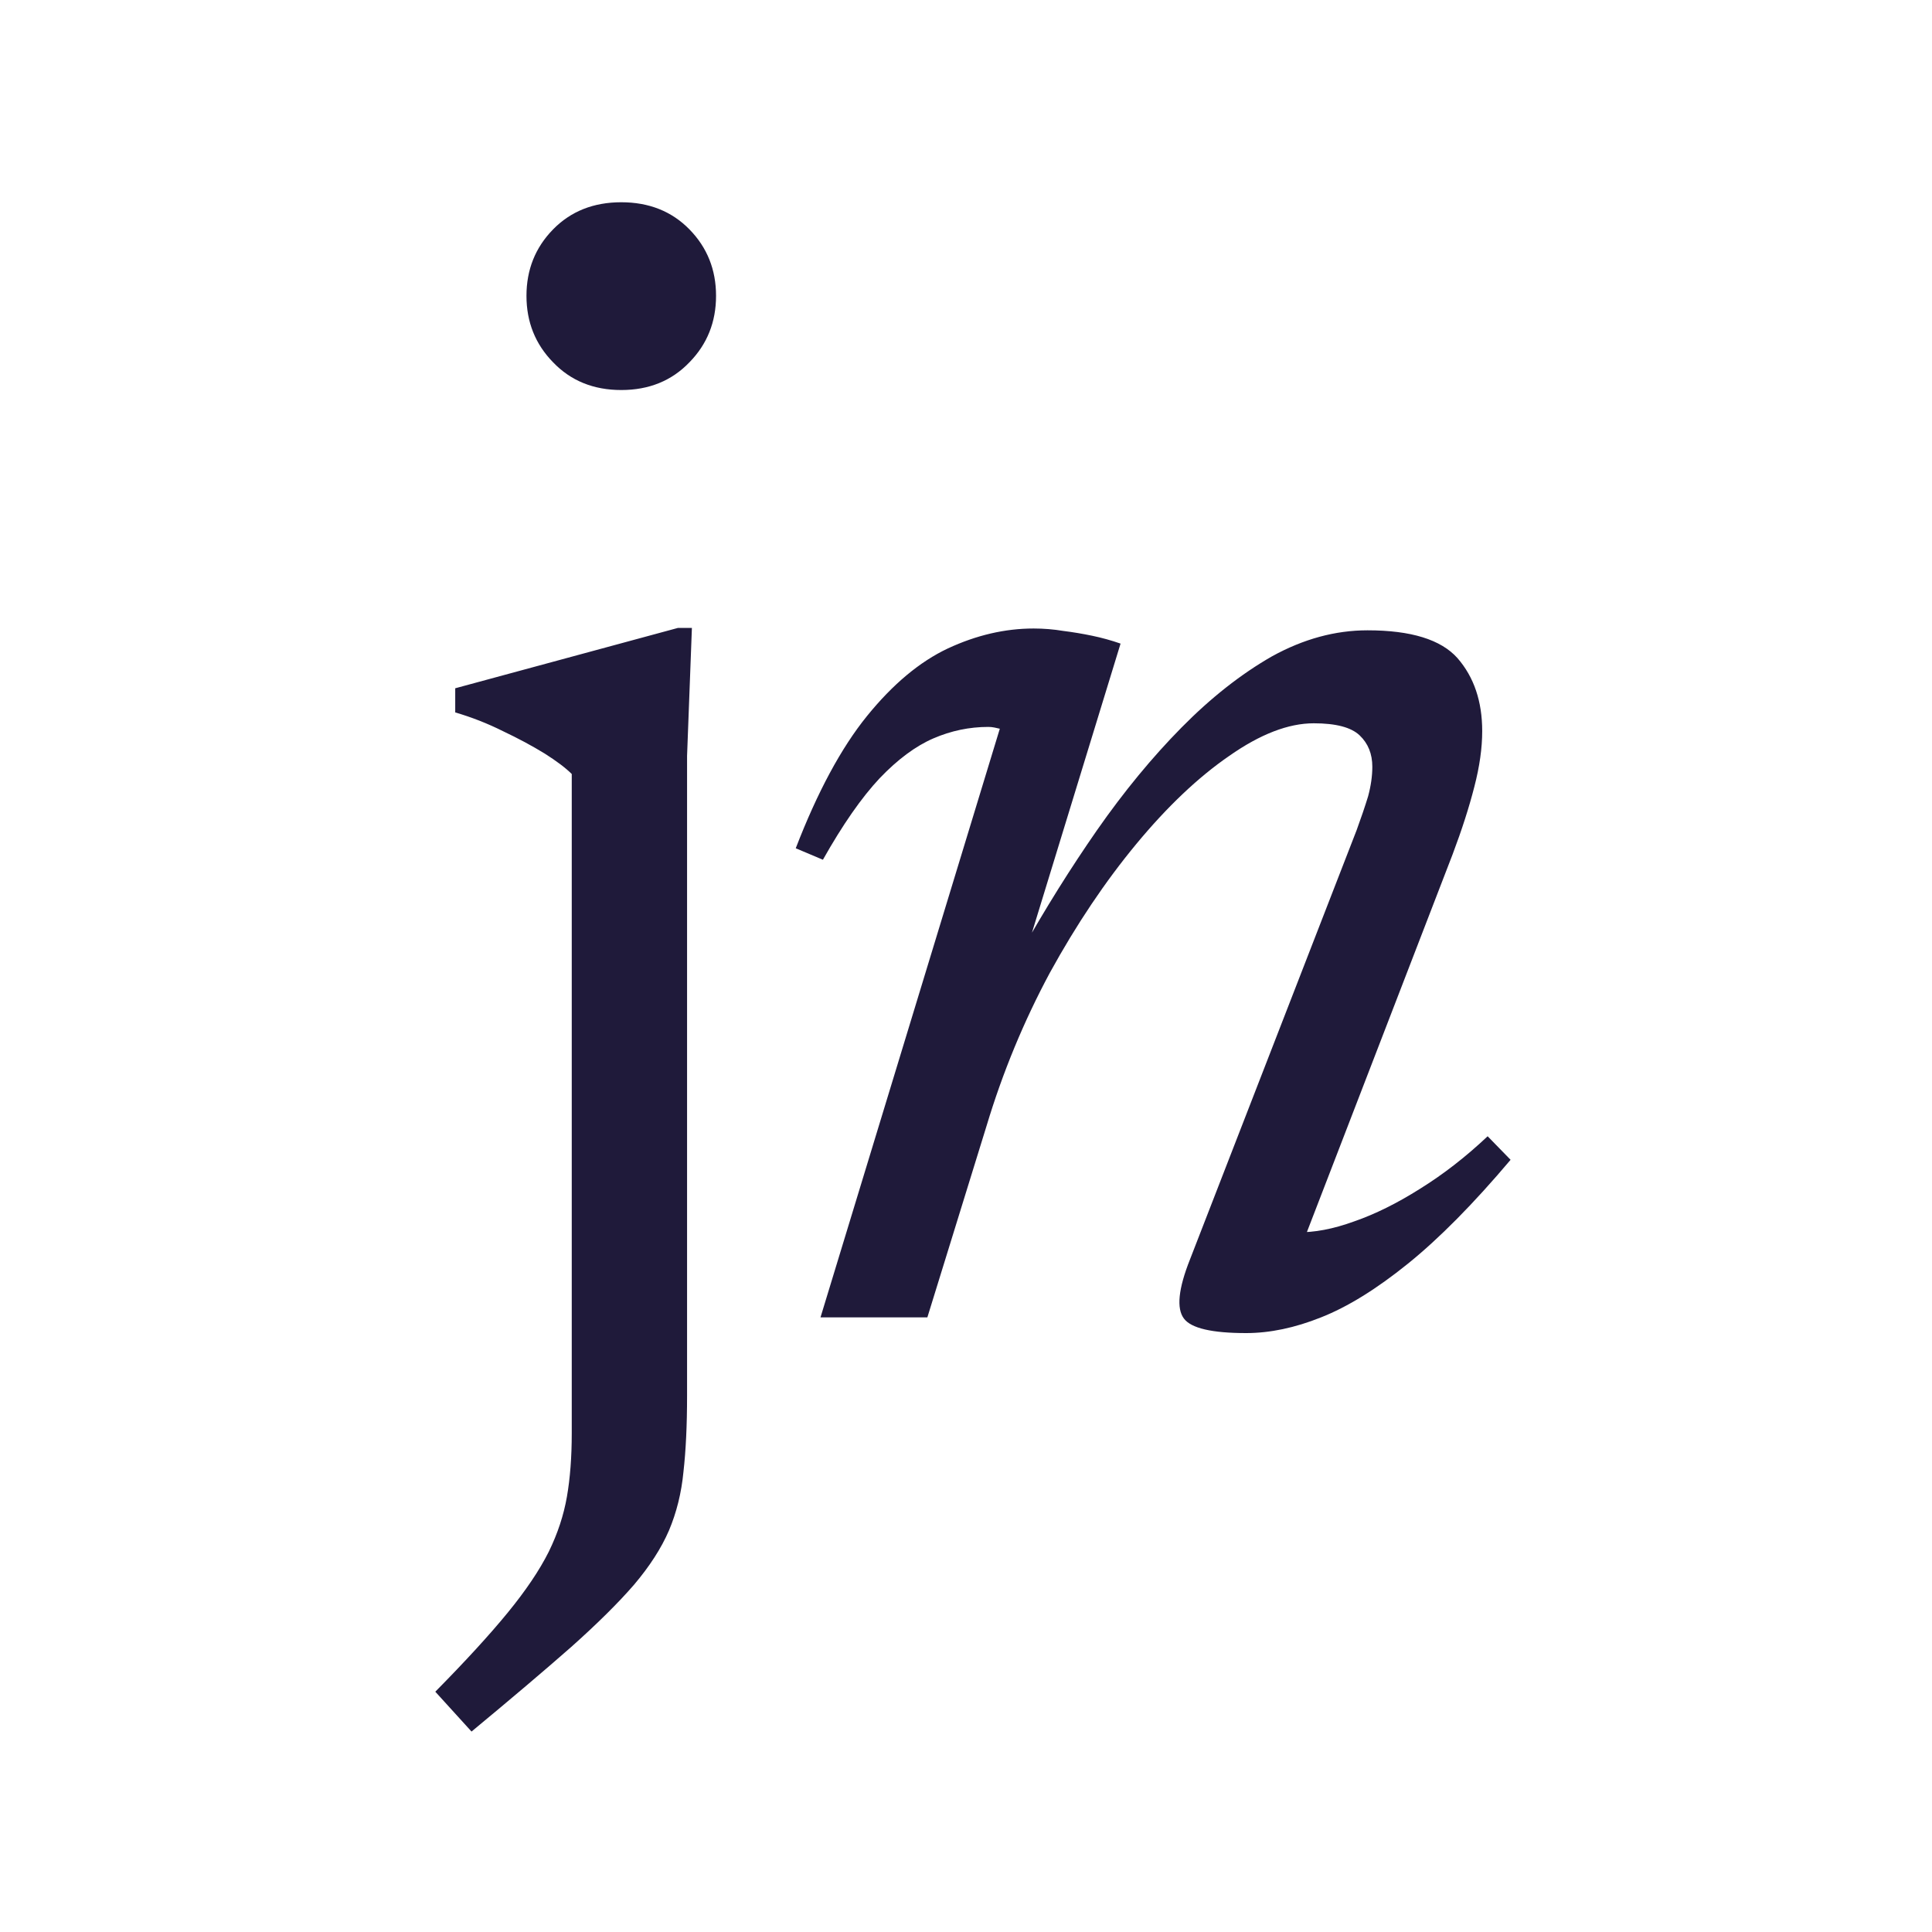
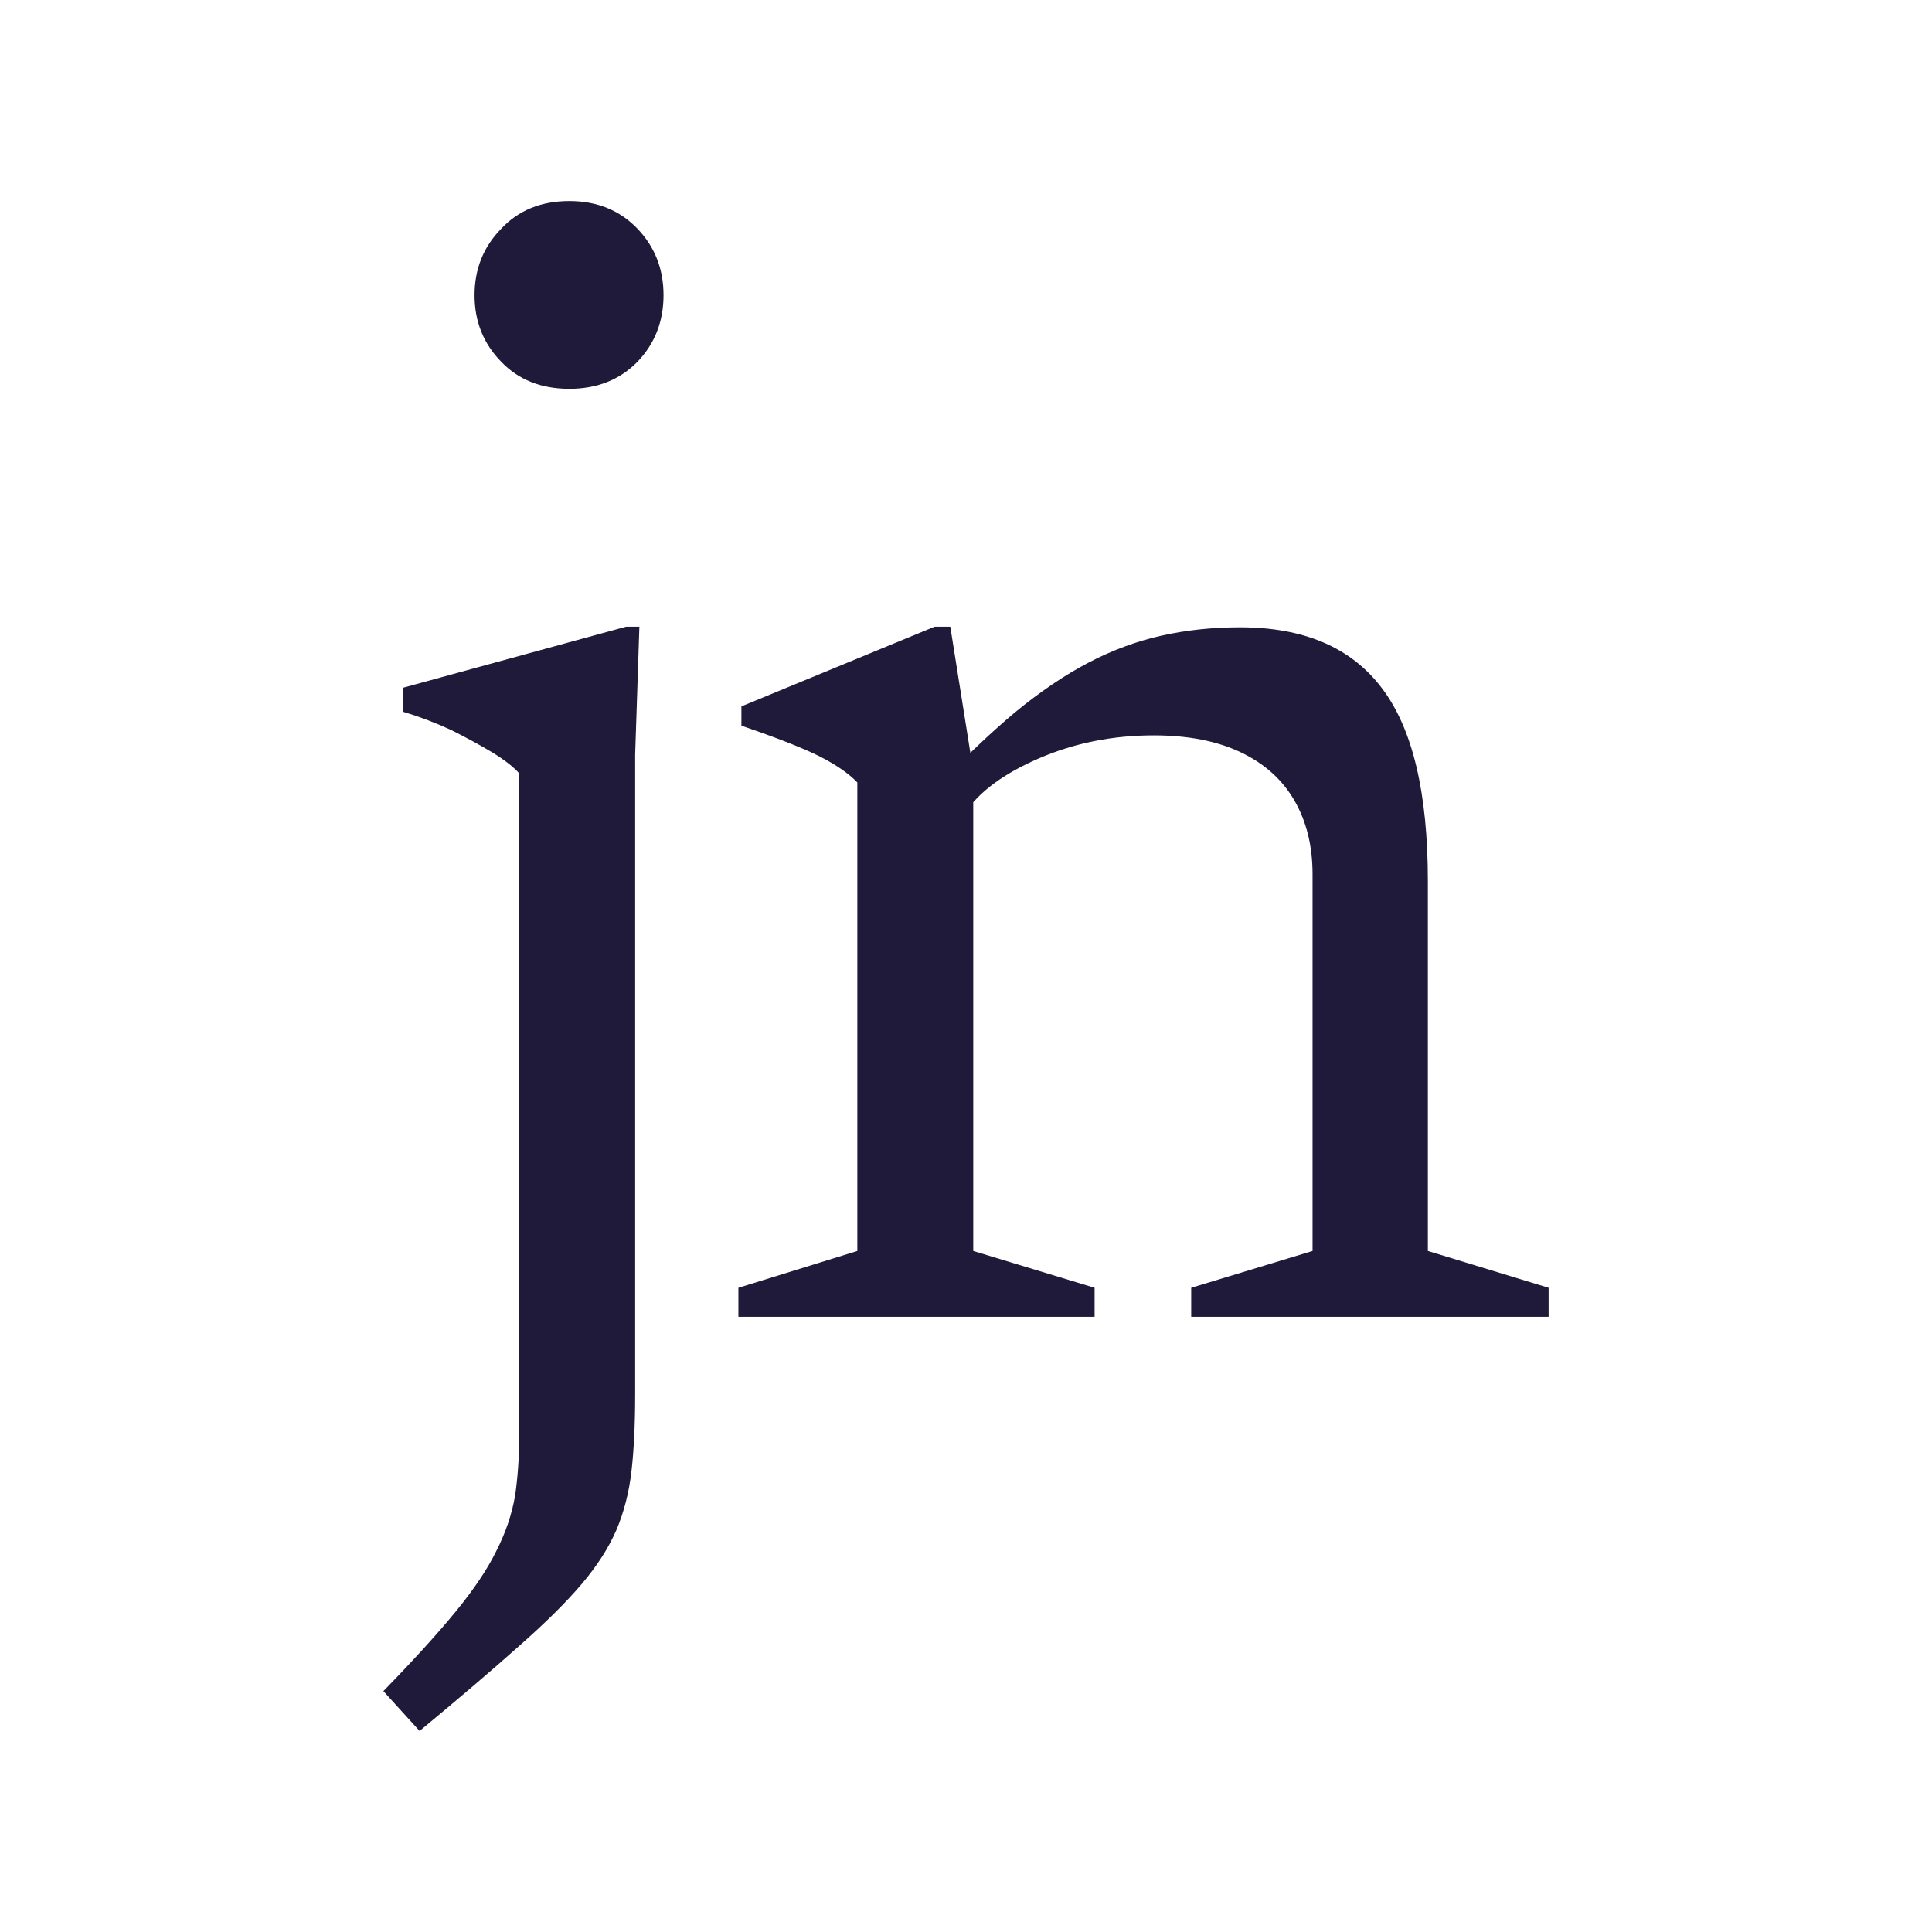
<svg xmlns="http://www.w3.org/2000/svg" viewBox="0 0 32 32">
  <style>path{fill:#1F1A3A}@media (prefers-color-scheme:dark){path{fill:#FFF6EA}}</style>
-   <path d="M10.29 6.46Q9.6 6.46 9.16 6Q8.72 5.55 8.72 4.9Q8.72 4.25 9.16 3.8Q9.6 3.35 10.29 3.35Q10.98 3.35 11.42 3.8Q11.86 4.25 11.86 4.9Q11.86 5.55 11.42 6Q10.98 6.46 10.29 6.46ZM9.47 12.82Q9.32 12.67 9.02 12.48Q8.71 12.29 8.33 12.11Q7.95 11.92 7.54 11.8V11.4L11.23 10.4H11.46L11.38 12.52V23.12Q11.38 23.85 11.32 24.38Q11.27 24.9 11.08 25.35Q10.89 25.79 10.5 26.25Q10.11 26.7 9.46 27.28Q8.8 27.86 7.81 28.68L7.21 28.02Q7.96 27.26 8.41 26.71Q8.86 26.16 9.09 25.7Q9.31 25.25 9.39 24.79Q9.47 24.33 9.47 23.74Z M13.63 14.24 13.18 14.05Q13.72 12.65 14.36 11.86Q15 11.07 15.7 10.74Q16.41 10.41 17.12 10.41Q17.37 10.41 17.61 10.45Q17.85 10.48 18.09 10.53Q18.33 10.58 18.56 10.66L17 15.75H16.92Q17.51 14.7 18.17 13.75Q18.84 12.79 19.57 12.05Q20.3 11.31 21.07 10.87Q21.85 10.44 22.65 10.44Q23.73 10.44 24.14 10.9Q24.55 11.37 24.55 12.11Q24.55 12.53 24.42 13.03Q24.29 13.54 24.06 14.15L21.46 20.89L21.48 20.41Q21.91 20.42 22.43 20.23Q22.95 20.05 23.52 19.69Q24.1 19.33 24.64 18.82L25.02 19.21Q24.1 20.3 23.32 20.93Q22.54 21.56 21.88 21.82Q21.23 22.08 20.64 22.08Q19.79 22.08 19.61 21.84Q19.42 21.59 19.71 20.86L22.47 13.75Q22.58 13.45 22.66 13.19Q22.73 12.93 22.73 12.7Q22.73 12.38 22.52 12.18Q22.31 11.98 21.76 11.98Q21.13 11.98 20.36 12.52Q19.59 13.05 18.82 13.98Q18.05 14.91 17.39 16.11Q16.74 17.32 16.34 18.65L15.36 21.82H13.59L16.56 12.07Q16.51 12.06 16.47 12.05Q16.42 12.04 16.37 12.04Q15.9 12.04 15.46 12.23Q15.02 12.42 14.57 12.89Q14.12 13.37 13.63 14.24Z" />
+   <path d="M9.43 6.44Q8.73 6.44 8.3 5.99Q7.86 5.54 7.86 4.89Q7.86 4.24 8.3 3.79Q8.73 3.33 9.43 3.33Q10.12 3.33 10.56 3.79Q10.99 4.24 10.99 4.89Q10.99 5.54 10.56 5.99Q10.12 6.44 9.43 6.44ZM8.6 12.81Q8.46 12.65 8.15 12.46Q7.85 12.28 7.47 12.09Q7.08 11.91 6.68 11.79V11.39L10.37 10.38H10.59L10.52 12.5V23.1Q10.52 23.83 10.46 24.36Q10.4 24.89 10.21 25.34Q10.02 25.78 9.64 26.23Q9.25 26.69 8.59 27.27Q7.94 27.85 6.95 28.67L6.35 28.01Q7.1 27.24 7.55 26.69Q8 26.14 8.22 25.69Q8.45 25.24 8.53 24.78Q8.6 24.32 8.6 23.73ZM16.12 12.77V20.72L18.13 21.33V21.81H12.23V21.33L14.2 20.72V12.96Q13.99 12.74 13.58 12.53Q13.16 12.32 12.28 12.02V11.7L15.48 10.38H15.74ZM19.73 21.33 21.74 20.72V14.48Q21.74 13.78 21.44 13.26Q21.14 12.74 20.55 12.46Q19.96 12.18 19.11 12.18Q18.09 12.18 17.21 12.56Q16.33 12.94 15.98 13.47L15.49 13.06Q16.19 12.32 16.81 11.8Q17.43 11.29 18.02 10.98Q18.61 10.67 19.23 10.53Q19.85 10.39 20.54 10.39Q22.13 10.39 22.89 11.4Q23.65 12.4 23.65 14.59V20.72L25.65 21.33V21.81H19.73Z" />
</svg>
